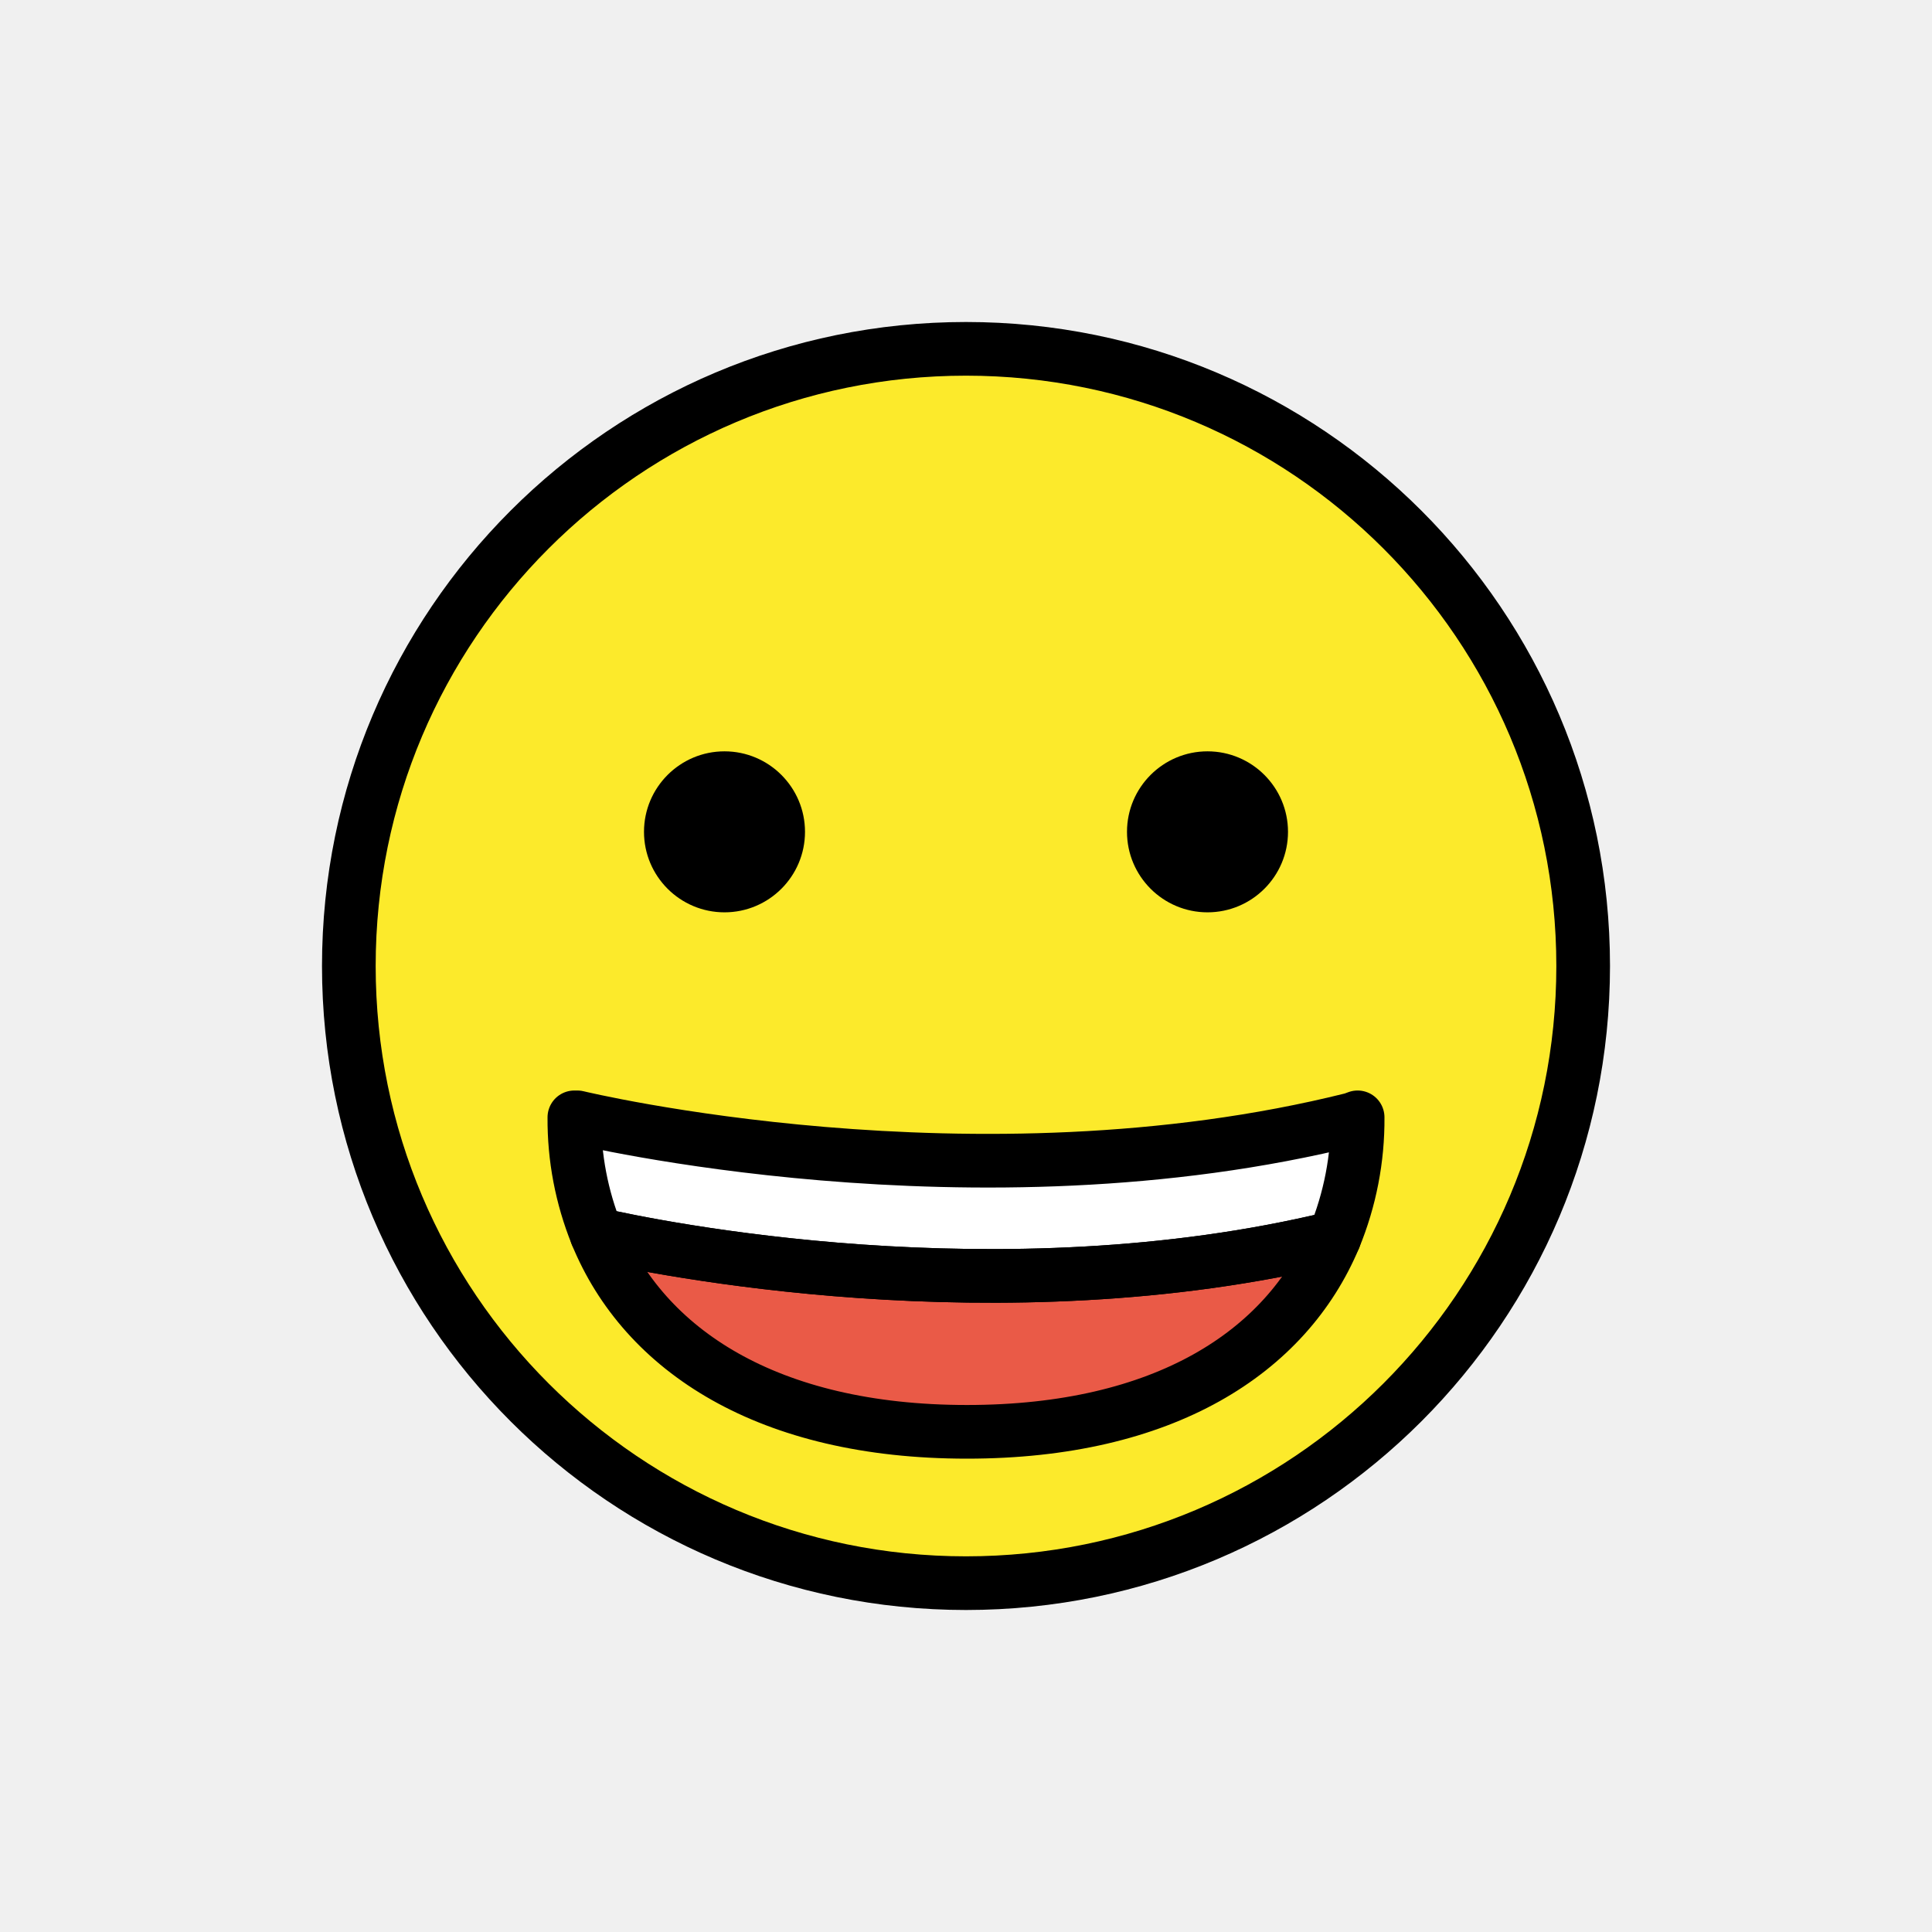
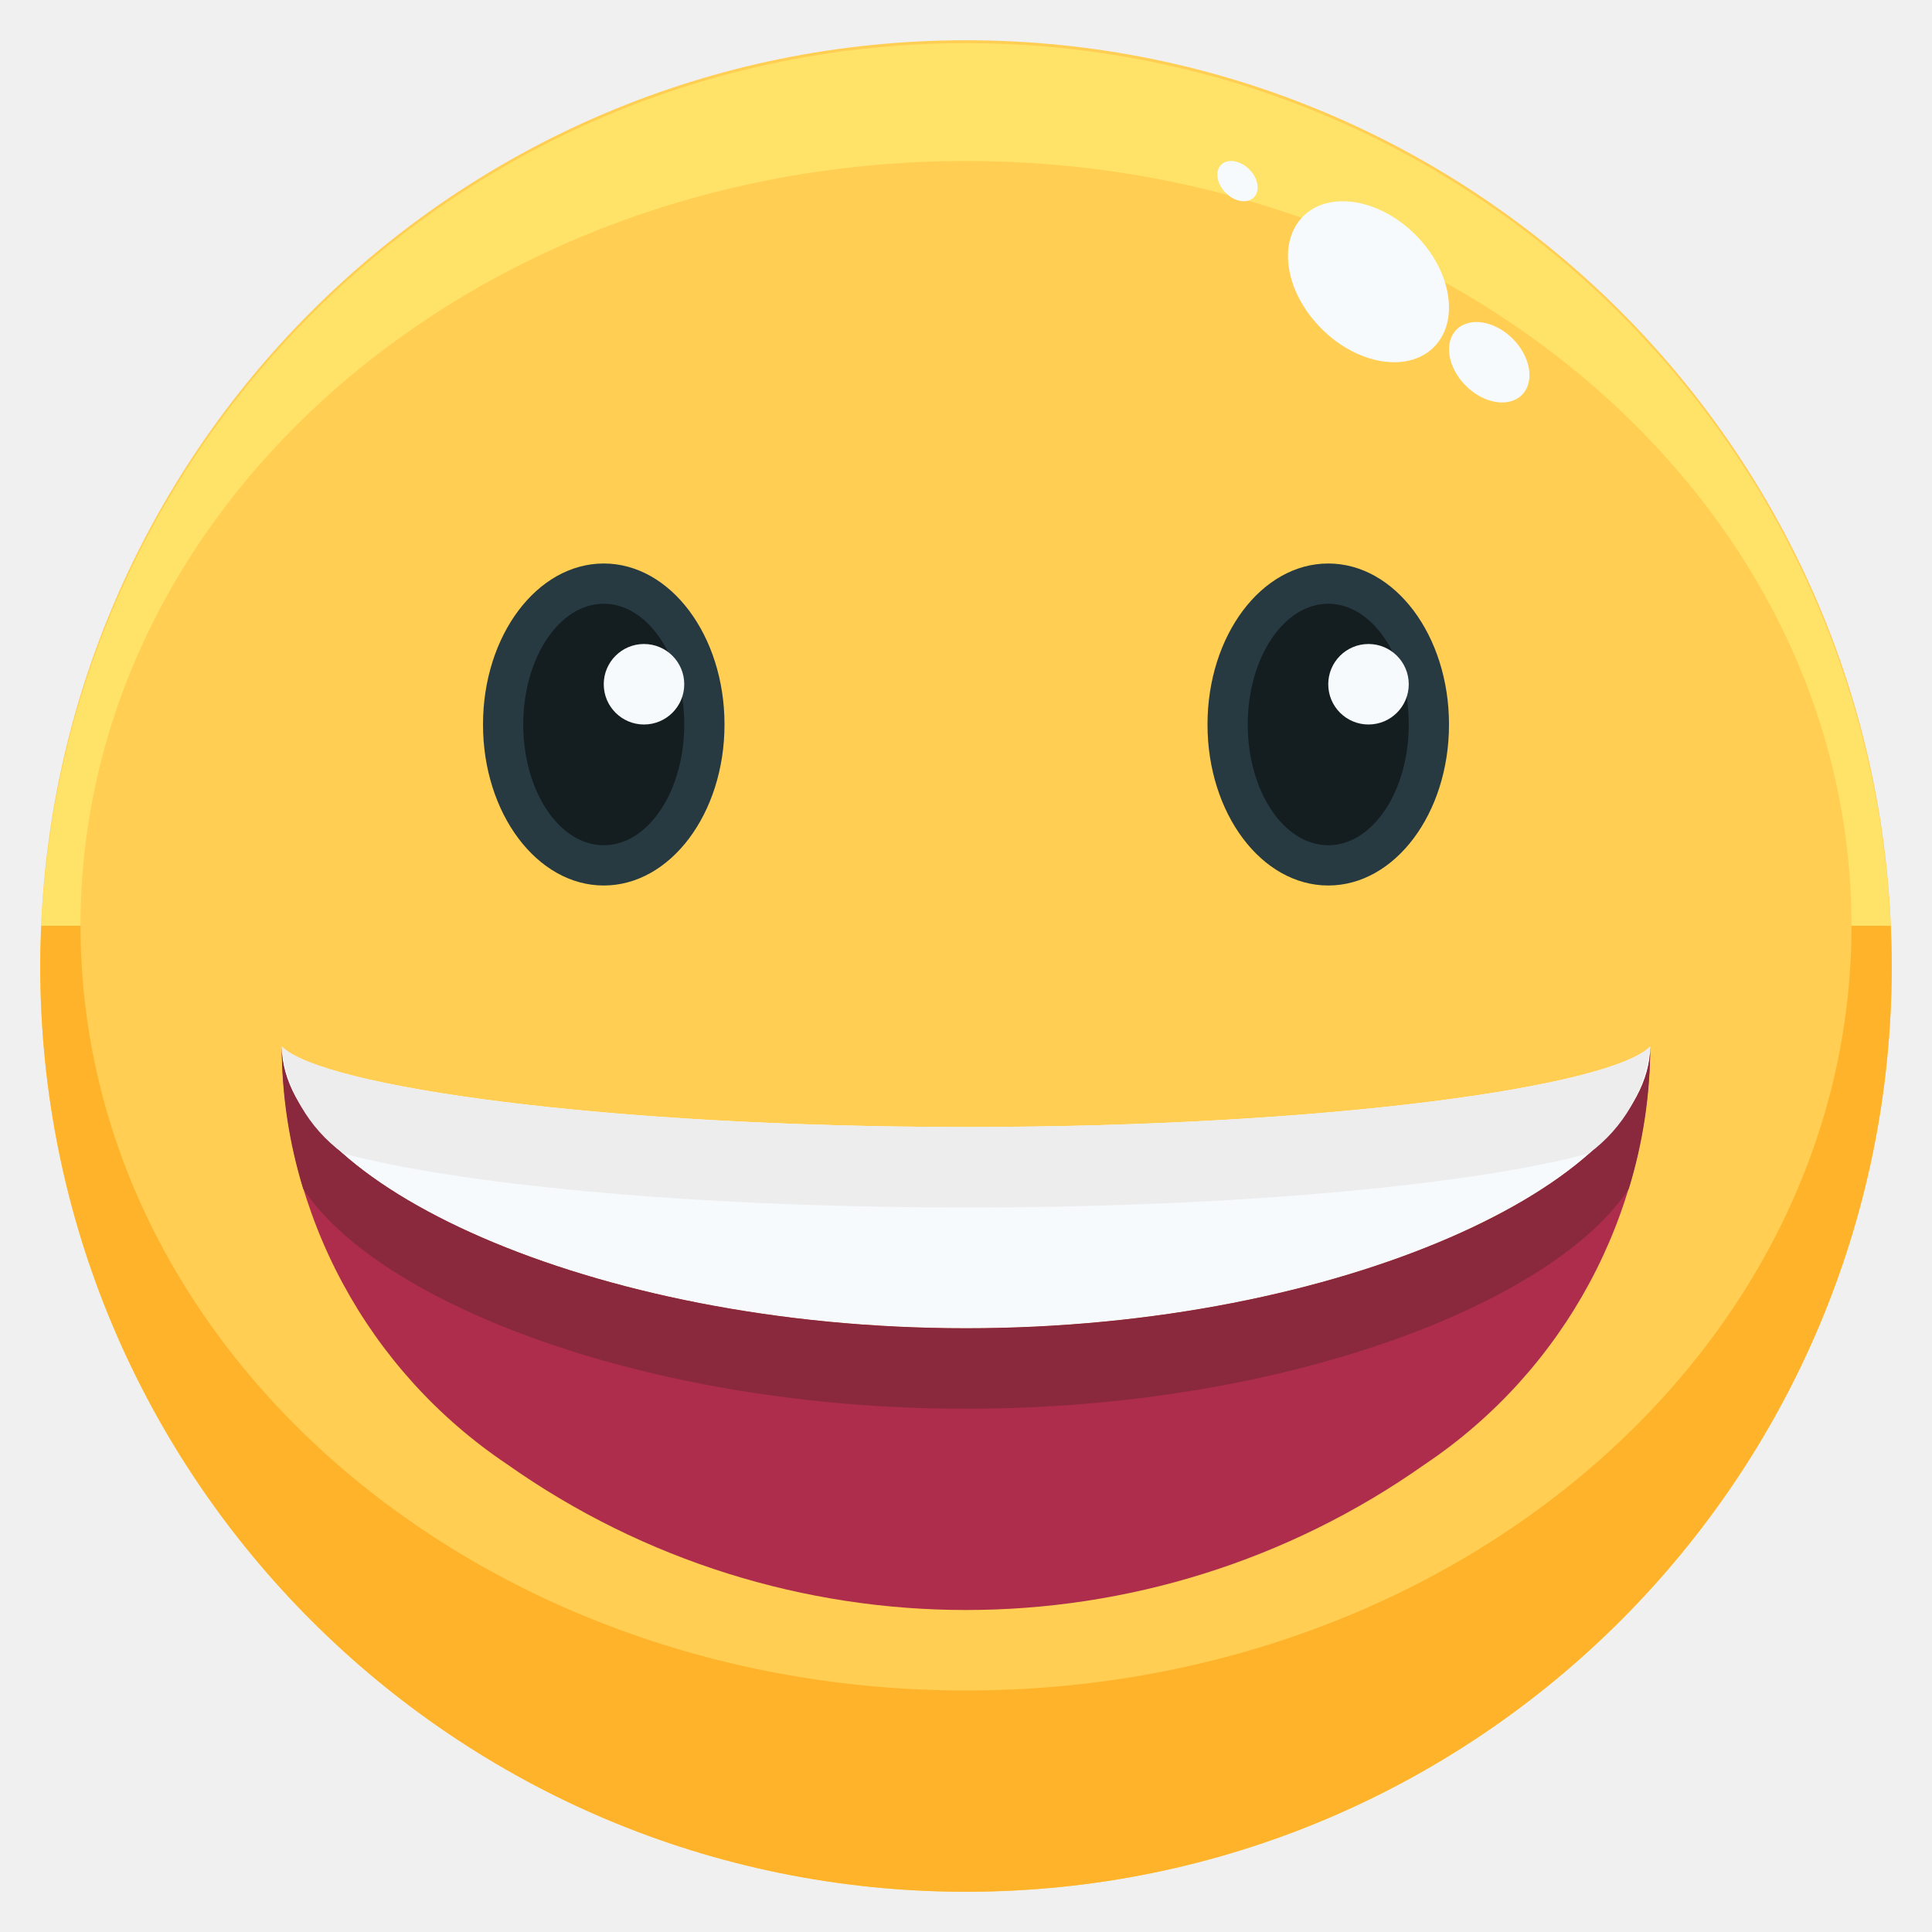
- <svg xmlns="http://www.w3.org/2000/svg" id="emoji" viewBox="0 0 72 72">
-   <g id="color">
-     <circle cx="36" cy="36" r="23" fill="#FCEA2B" />
-     <path fill="#FFFFFF" d="M50.595,41.64c0.012,1.54-0.284,3.066-0.87,4.49c-12.49,3.03-25.43,0.34-27.49-0.13 c-0.559-1.385-0.841-2.866-0.83-4.36h0.11c0,0,14.8,3.59,28.89,0.07L50.595,41.64z" />
-     <path fill="#EA5A47" d="M49.725,46.13c-1.79,4.27-6.35,7.23-13.69,7.23c-7.41,0-12.03-3.03-13.8-7.36 C24.295,46.47,37.235,49.16,49.725,46.13z" />
-   </g>
-   <g id="hair" />
-   <g id="skin" />
-   <g id="skin-shadow" />
-   <g id="line">
-     <circle cx="36" cy="36" r="23" fill="none" stroke="#000000" stroke-linecap="round" stroke-linejoin="round" stroke-width="2" />
-     <path fill="none" stroke="#000000" stroke-linecap="round" stroke-linejoin="round" stroke-width="2" d="M50.595,41.64 c0.012,1.54-0.284,3.066-0.87,4.49c-12.49,3.03-25.43,0.34-27.49-0.13c-0.559-1.385-0.841-2.866-0.83-4.36h0.11 c0,0,14.8,3.59,28.89,0.07L50.595,41.64z" />
-     <path fill="none" stroke="#000000" stroke-linecap="round" stroke-linejoin="round" stroke-width="2" d="M49.725,46.13 c-1.79,4.27-6.35,7.23-13.69,7.23c-7.41,0-12.03-3.03-13.8-7.36C24.295,46.47,37.235,49.16,49.725,46.13z" />
-     <path d="M30,31c0,1.657-1.345,3-3,3c-1.655,0-3-1.343-3-3c0-1.655,1.345-3,3-3C28.655,28,30,29.345,30,31" />
-     <path d="M48,31c0,1.657-1.345,3-3,3s-3-1.343-3-3c0-1.655,1.345-3,3-3S48,29.345,48,31" />
-   </g>
+ <svg xmlns="http://www.w3.org/2000/svg" id="_01-smile" data-name="01-smile" viewBox="0 0 48 48">
+   <defs>
+     <style>.cls-1{fill:#ffce52;}.cls-2{fill:#ae2d4c;}.cls-3{fill:#f6fafd;}.cls-4{fill:#273941;}.cls-5{fill:#141e21;}.cls-6{fill:#8a293d;}.cls-7{fill:#ededed;}.cls-8{fill:#ffe369;}.cls-9{fill:#ffb32b;}</style>
+   </defs>
+   <circle class="cls-1" cx="24" cy="24" r="23" />
+   <path class="cls-2" d="M7,26c0,3.32,7.6,7,17,7s17-3.68,17-7a12.636,12.636,0,0,1-5.6,10.38,19.76,19.76,0,0,1-22.8,0A12.636,12.636,0,0,1,7,26Z" />
+   <path class="cls-3" d="M41,26c0,3.32-7.6,7-17,7S7,29.32,7,26c1,1,8,2,17,2S40,27,41,26Z" />
+   <ellipse class="cls-4" cx="33" cy="18" rx="3" ry="4" />
+   <ellipse class="cls-4" cx="15" cy="18" rx="3" ry="4" />
+   <ellipse class="cls-5" cx="33" cy="18" rx="2" ry="3" />
+   <ellipse class="cls-5" cx="15" cy="18" rx="2" ry="3" />
+   <circle class="cls-3" cx="34" cy="17" r="1" />
+   <circle class="cls-3" cx="16" cy="17" r="1" />
+   <path class="cls-6" d="M24,35c7.962,0,14.613-2.641,16.468-5.466A12.089,12.089,0,0,0,41,26c0,3.32-7.6,7-17,7S7,29.32,7,26a12.089,12.089,0,0,0,.532,3.534C9.387,32.359,16.038,35,24,35Z" />
+   <path class="cls-7" d="M39.475,28.655A3.775,3.775,0,0,0,41,26c-1,1-8,2-17,2S8,27,7,26a3.775,3.775,0,0,0,1.525,2.655C11.223,29.394,17,30,24,30S36.777,29.394,39.475,28.655Z" />
+   <path class="cls-8" d="M24,4c12.15,0,22,8.507,22,19h.975a23,23,0,0,0-45.95,0H2C2,12.507,11.85,4,24,4Z" />
+   <path class="cls-9" d="M46,23c0,10.493-9.85,19-22,19S2,33.493,2,23H1.025c-.014.332-.025.665-.025,1a23,23,0,0,0,46,0c0-.335-.011-.668-.025-1Z" />
+   <ellipse class="cls-3" cx="37" cy="9" rx="0.825" ry="1.148" transform="translate(4.48 28.81) rotate(-45.02)" />
+   <ellipse class="cls-3" cx="30.746" cy="4.5" rx="0.413" ry="0.574" transform="translate(5.829 23.067) rotate(-45.02)" />
+   <ellipse class="cls-3" cx="34" cy="7" rx="1.65" ry="2.297" transform="translate(5.015 26.102) rotate(-45.02)" />
</svg>
